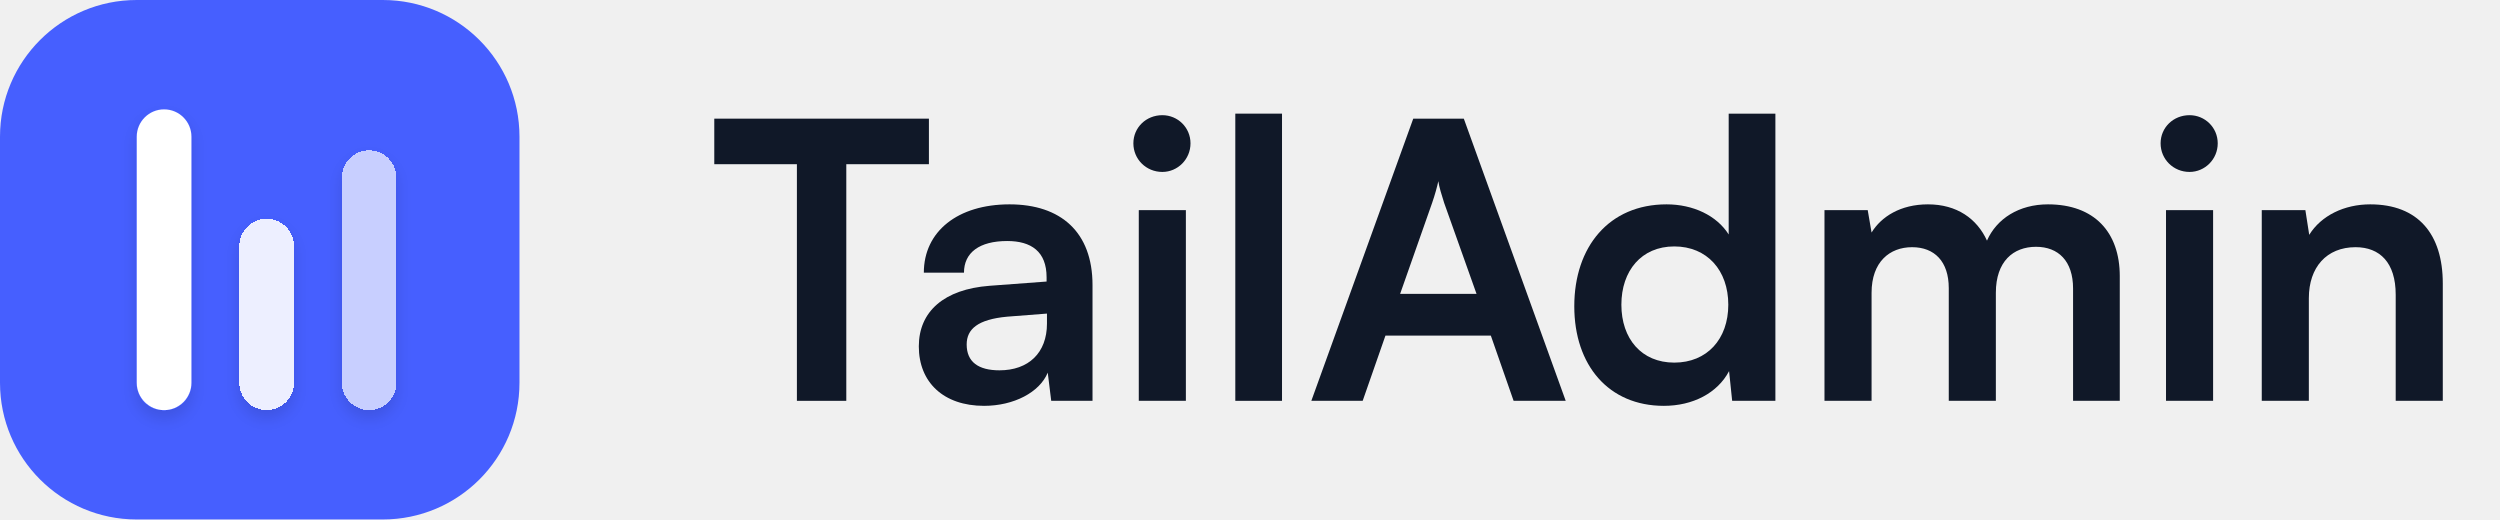
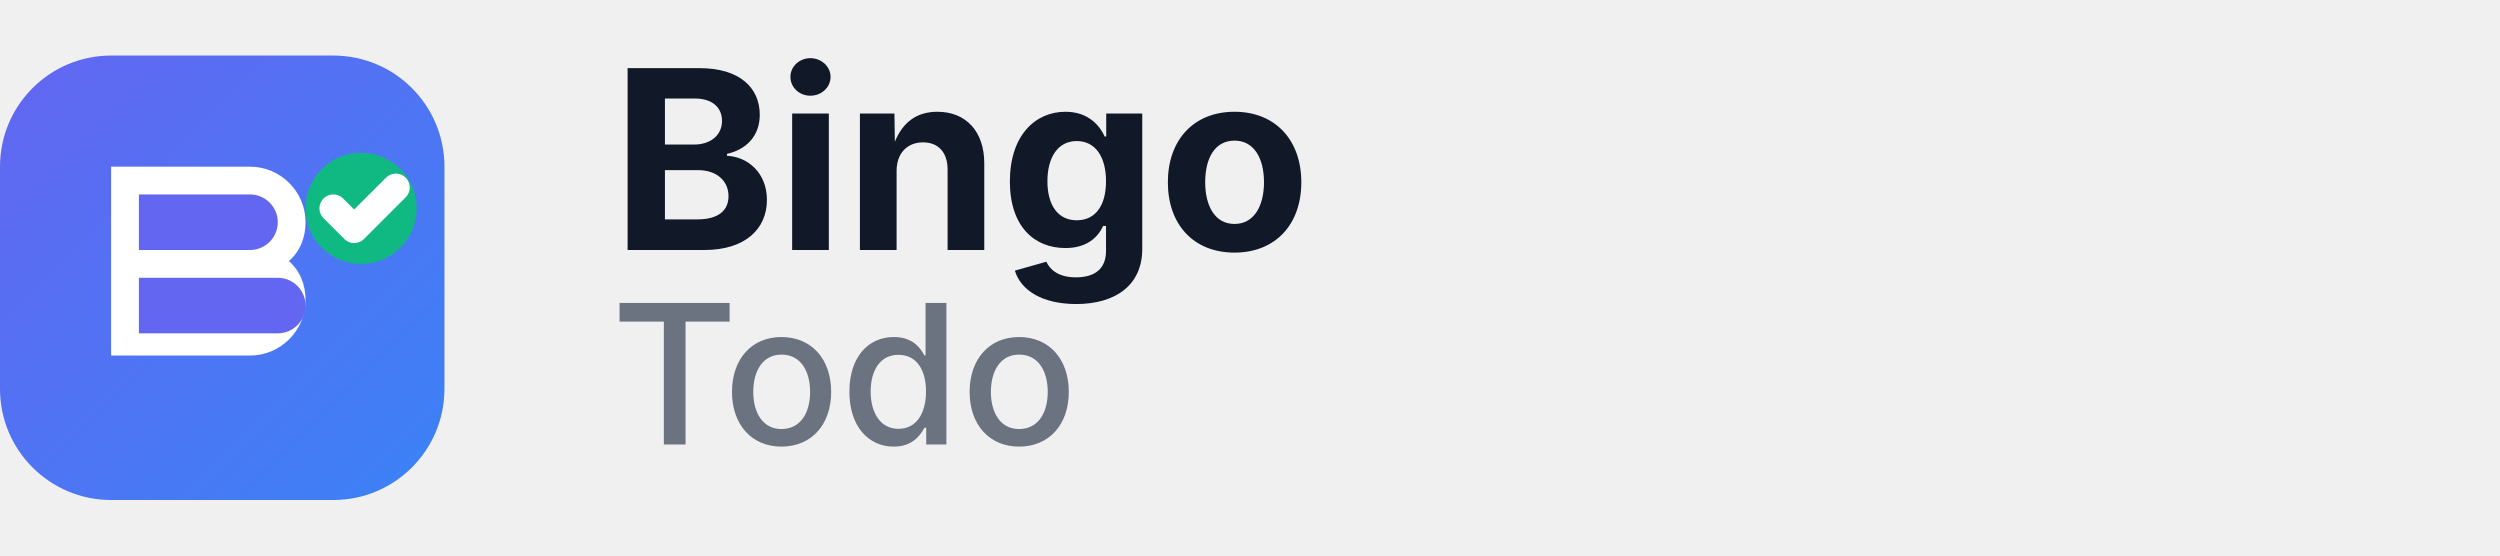
- <svg xmlns="http://www.w3.org/2000/svg" width="154" height="32" viewBox="0 0 154 32" fill="none">
-   <path d="M0 8.421C0 3.77 3.77 0 8.421 0H23.579C28.23 0 32 3.77 32 8.421V23.579C32 28.23 28.23 32 23.579 32H8.421C3.77 32 0 28.23 0 23.579V8.421Z" fill="#465FFF" />
-   <g filter="url(#filter0_d_1624_24907)">
-     <path d="M8.424 8.422C8.424 7.491 9.178 6.737 10.108 6.737V6.737C11.038 6.737 11.792 7.491 11.792 8.422V23.579C11.792 24.51 11.038 25.264 10.108 25.264V25.264C9.178 25.264 8.424 24.51 8.424 23.579V8.422Z" fill="white" />
-   </g>
-   <g filter="url(#filter1_d_1624_24907)">
-     <path d="M14.742 15.157C14.742 14.227 15.496 13.473 16.426 13.473V13.473C17.357 13.473 18.111 14.227 18.111 15.157V23.578C18.111 24.508 17.357 25.262 16.426 25.262V25.262C15.496 25.262 14.742 24.508 14.742 23.578V15.157Z" fill="white" fill-opacity="0.9" shape-rendering="crispEdges" />
-   </g>
-   <g filter="url(#filter2_d_1624_24907)">
-     <path d="M21.055 10.946C21.055 10.016 21.809 9.262 22.739 9.262V9.262C23.669 9.262 24.423 10.016 24.423 10.946V23.578C24.423 24.508 23.669 25.262 22.739 25.262V25.262C21.809 25.262 21.055 24.508 21.055 23.578V10.946Z" fill="white" fill-opacity="0.7" shape-rendering="crispEdges" />
-   </g>
-   <path d="M44 10.115H49.089V24.691H52.132V10.115H57.221V7.309H44V10.115Z" fill="#101828" />
-   <path d="M60.617 25C62.448 25 64.042 24.168 64.541 22.955L64.755 24.691H67.299V17.558C67.299 14.3 65.349 12.588 62.187 12.588C59.001 12.588 56.908 14.252 56.908 16.797H59.381C59.381 15.56 60.332 14.847 62.044 14.847C63.519 14.847 64.47 15.489 64.47 17.082V17.343L60.95 17.605C58.168 17.819 56.599 19.174 56.599 21.338C56.599 23.549 58.121 25 60.617 25ZM61.569 22.812C60.261 22.812 59.547 22.289 59.547 21.219C59.547 20.268 60.237 19.674 62.044 19.507L64.493 19.317V19.935C64.493 21.742 63.352 22.812 61.569 22.812Z" fill="#101828" />
-   <path d="M71.6 10.591C72.551 10.591 73.335 9.806 73.335 8.831C73.335 7.856 72.551 7.095 71.6 7.095C70.601 7.095 69.816 7.856 69.816 8.831C69.816 9.806 70.601 10.591 71.6 10.591ZM70.149 24.691H73.05V12.944H70.149V24.691Z" fill="#101828" />
-   <path d="M78.972 24.691V7H76.095V24.691H78.972Z" fill="#101828" />
-   <path d="M83.941 24.691L85.344 20.672H91.835L93.238 24.691H96.448L90.171 7.309H87.056L80.778 24.691H83.941ZM88.221 12.493C88.387 12.017 88.53 11.494 88.601 11.161C88.649 11.518 88.815 12.041 88.958 12.493L90.955 18.104H86.247L88.221 12.493Z" fill="#101828" />
-   <path d="M102.493 25C104.276 25 105.798 24.215 106.511 22.86L106.701 24.691H109.364V7H106.487V14.443C105.75 13.277 104.3 12.588 102.659 12.588C99.116 12.588 96.976 15.203 96.976 18.865C96.976 22.503 99.092 25 102.493 25ZM103.135 22.337C101.113 22.337 99.877 20.863 99.877 18.77C99.877 16.678 101.113 15.18 103.135 15.18C105.156 15.18 106.463 16.654 106.463 18.77C106.463 20.886 105.156 22.337 103.135 22.337Z" fill="#101828" />
-   <path d="M115.289 24.691V18.033C115.289 16.131 116.406 15.227 117.785 15.227C119.164 15.227 120.044 16.107 120.044 17.748V24.691H122.945V18.033C122.945 16.107 124.015 15.203 125.418 15.203C126.797 15.203 127.701 16.083 127.701 17.771V24.691H130.578V17.011C130.578 14.3 129.008 12.588 126.155 12.588C124.372 12.588 122.993 13.468 122.398 14.823C121.78 13.468 120.543 12.588 118.76 12.588C117.072 12.588 115.883 13.349 115.289 14.324L115.051 12.944H112.388V24.691H115.289Z" fill="#101828" />
-   <path d="M134.876 10.591C135.827 10.591 136.612 9.806 136.612 8.831C136.612 7.856 135.827 7.095 134.876 7.095C133.877 7.095 133.093 7.856 133.093 8.831C133.093 9.806 133.877 10.591 134.876 10.591ZM133.426 24.691H136.327V12.944H133.426V24.691Z" fill="#101828" />
-   <path d="M142.225 24.691V18.366C142.225 16.464 143.318 15.227 145.102 15.227C146.6 15.227 147.575 16.178 147.575 18.152V24.691H150.476V17.462C150.476 14.419 148.954 12.588 146.005 12.588C144.412 12.588 142.985 13.277 142.248 14.466L142.011 12.944H139.324V24.691H142.225Z" fill="#101828" />
+ <svg xmlns="http://www.w3.org/2000/svg" width="180" height="40" viewBox="0 0 180 40" fill="none">
+   <rect x="0" y="4" width="32" height="32" rx="8" fill="url(#gradient)" />
+   <path d="M8 12h10c2.2 0 4 1.8 4 4 0 1.1-.4 2.1-1.2 2.8.8.7 1.2 1.7 1.2 2.8 0 2.2-1.8 4-4 4H8V12z" fill="white" />
+   <path d="M10 14v4h8c1.1 0 2-.9 2-2s-.9-2-2-2h-8z" fill="#6366F1" />
+   <path d="M10 20v4h10c1.1 0 2-.9 2-2s-.9-2-2-2h-10z" fill="#6366F1" />
+   <circle cx="26" cy="15" r="4" fill="#10B981" />
+   <path d="M24 15l1.5 1.5 3-3" stroke="white" stroke-width="2" stroke-linecap="round" stroke-linejoin="round" />
+   <text x="44" y="18" font-family="Inter, -apple-system, BlinkMacSystemFont, 'Segoe UI', sans-serif" font-size="18" font-weight="700" fill="#111827">Bingo</text>
+   <text x="44" y="32" font-family="Inter, -apple-system, BlinkMacSystemFont, 'Segoe UI', sans-serif" font-size="14" font-weight="500" fill="#6B7280">Todo</text>
  <defs>
-     <filter id="filter0_d_1624_24907" x="7.424" y="6.237" width="5.368" height="20.526" filterUnits="userSpaceOnUse" color-interpolation-filters="sRGB">
-       <feFlood flood-opacity="0" result="BackgroundImageFix" />
-       <feColorMatrix in="SourceAlpha" type="matrix" values="0 0 0 0 0 0 0 0 0 0 0 0 0 0 0 0 0 0 127 0" result="hardAlpha" />
-       <feOffset dy="0.5" />
-       <feGaussianBlur stdDeviation="0.5" />
-       <feComposite in2="hardAlpha" operator="out" />
-       <feColorMatrix type="matrix" values="0 0 0 0 0 0 0 0 0 0 0 0 0 0 0 0 0 0 0.12 0" />
-       <feBlend mode="normal" in2="BackgroundImageFix" result="effect1_dropShadow_1624_24907" />
-       <feBlend mode="normal" in="SourceGraphic" in2="effect1_dropShadow_1624_24907" result="shape" />
-     </filter>
-     <filter id="filter1_d_1624_24907" x="13.742" y="12.973" width="5.368" height="13.79" filterUnits="userSpaceOnUse" color-interpolation-filters="sRGB">
-       <feFlood flood-opacity="0" result="BackgroundImageFix" />
-       <feColorMatrix in="SourceAlpha" type="matrix" values="0 0 0 0 0 0 0 0 0 0 0 0 0 0 0 0 0 0 127 0" result="hardAlpha" />
-       <feOffset dy="0.5" />
-       <feGaussianBlur stdDeviation="0.5" />
-       <feComposite in2="hardAlpha" operator="out" />
-       <feColorMatrix type="matrix" values="0 0 0 0 0 0 0 0 0 0 0 0 0 0 0 0 0 0 0.12 0" />
-       <feBlend mode="normal" in2="BackgroundImageFix" result="effect1_dropShadow_1624_24907" />
-       <feBlend mode="normal" in="SourceGraphic" in2="effect1_dropShadow_1624_24907" result="shape" />
-     </filter>
-     <filter id="filter2_d_1624_24907" x="20.055" y="8.762" width="5.368" height="18" filterUnits="userSpaceOnUse" color-interpolation-filters="sRGB">
-       <feFlood flood-opacity="0" result="BackgroundImageFix" />
-       <feColorMatrix in="SourceAlpha" type="matrix" values="0 0 0 0 0 0 0 0 0 0 0 0 0 0 0 0 0 0 127 0" result="hardAlpha" />
-       <feOffset dy="0.5" />
-       <feGaussianBlur stdDeviation="0.5" />
-       <feComposite in2="hardAlpha" operator="out" />
-       <feColorMatrix type="matrix" values="0 0 0 0 0 0 0 0 0 0 0 0 0 0 0 0 0 0 0.12 0" />
-       <feBlend mode="normal" in2="BackgroundImageFix" result="effect1_dropShadow_1624_24907" />
-       <feBlend mode="normal" in="SourceGraphic" in2="effect1_dropShadow_1624_24907" result="shape" />
-     </filter>
+     <linearGradient id="gradient" x1="0%" y1="0%" x2="100%" y2="100%">
+       <stop offset="0%" style="stop-color:#6366F1;stop-opacity:1" />
+       <stop offset="100%" style="stop-color:#3B82F6;stop-opacity:1" />
+     </linearGradient>
  </defs>
</svg>
